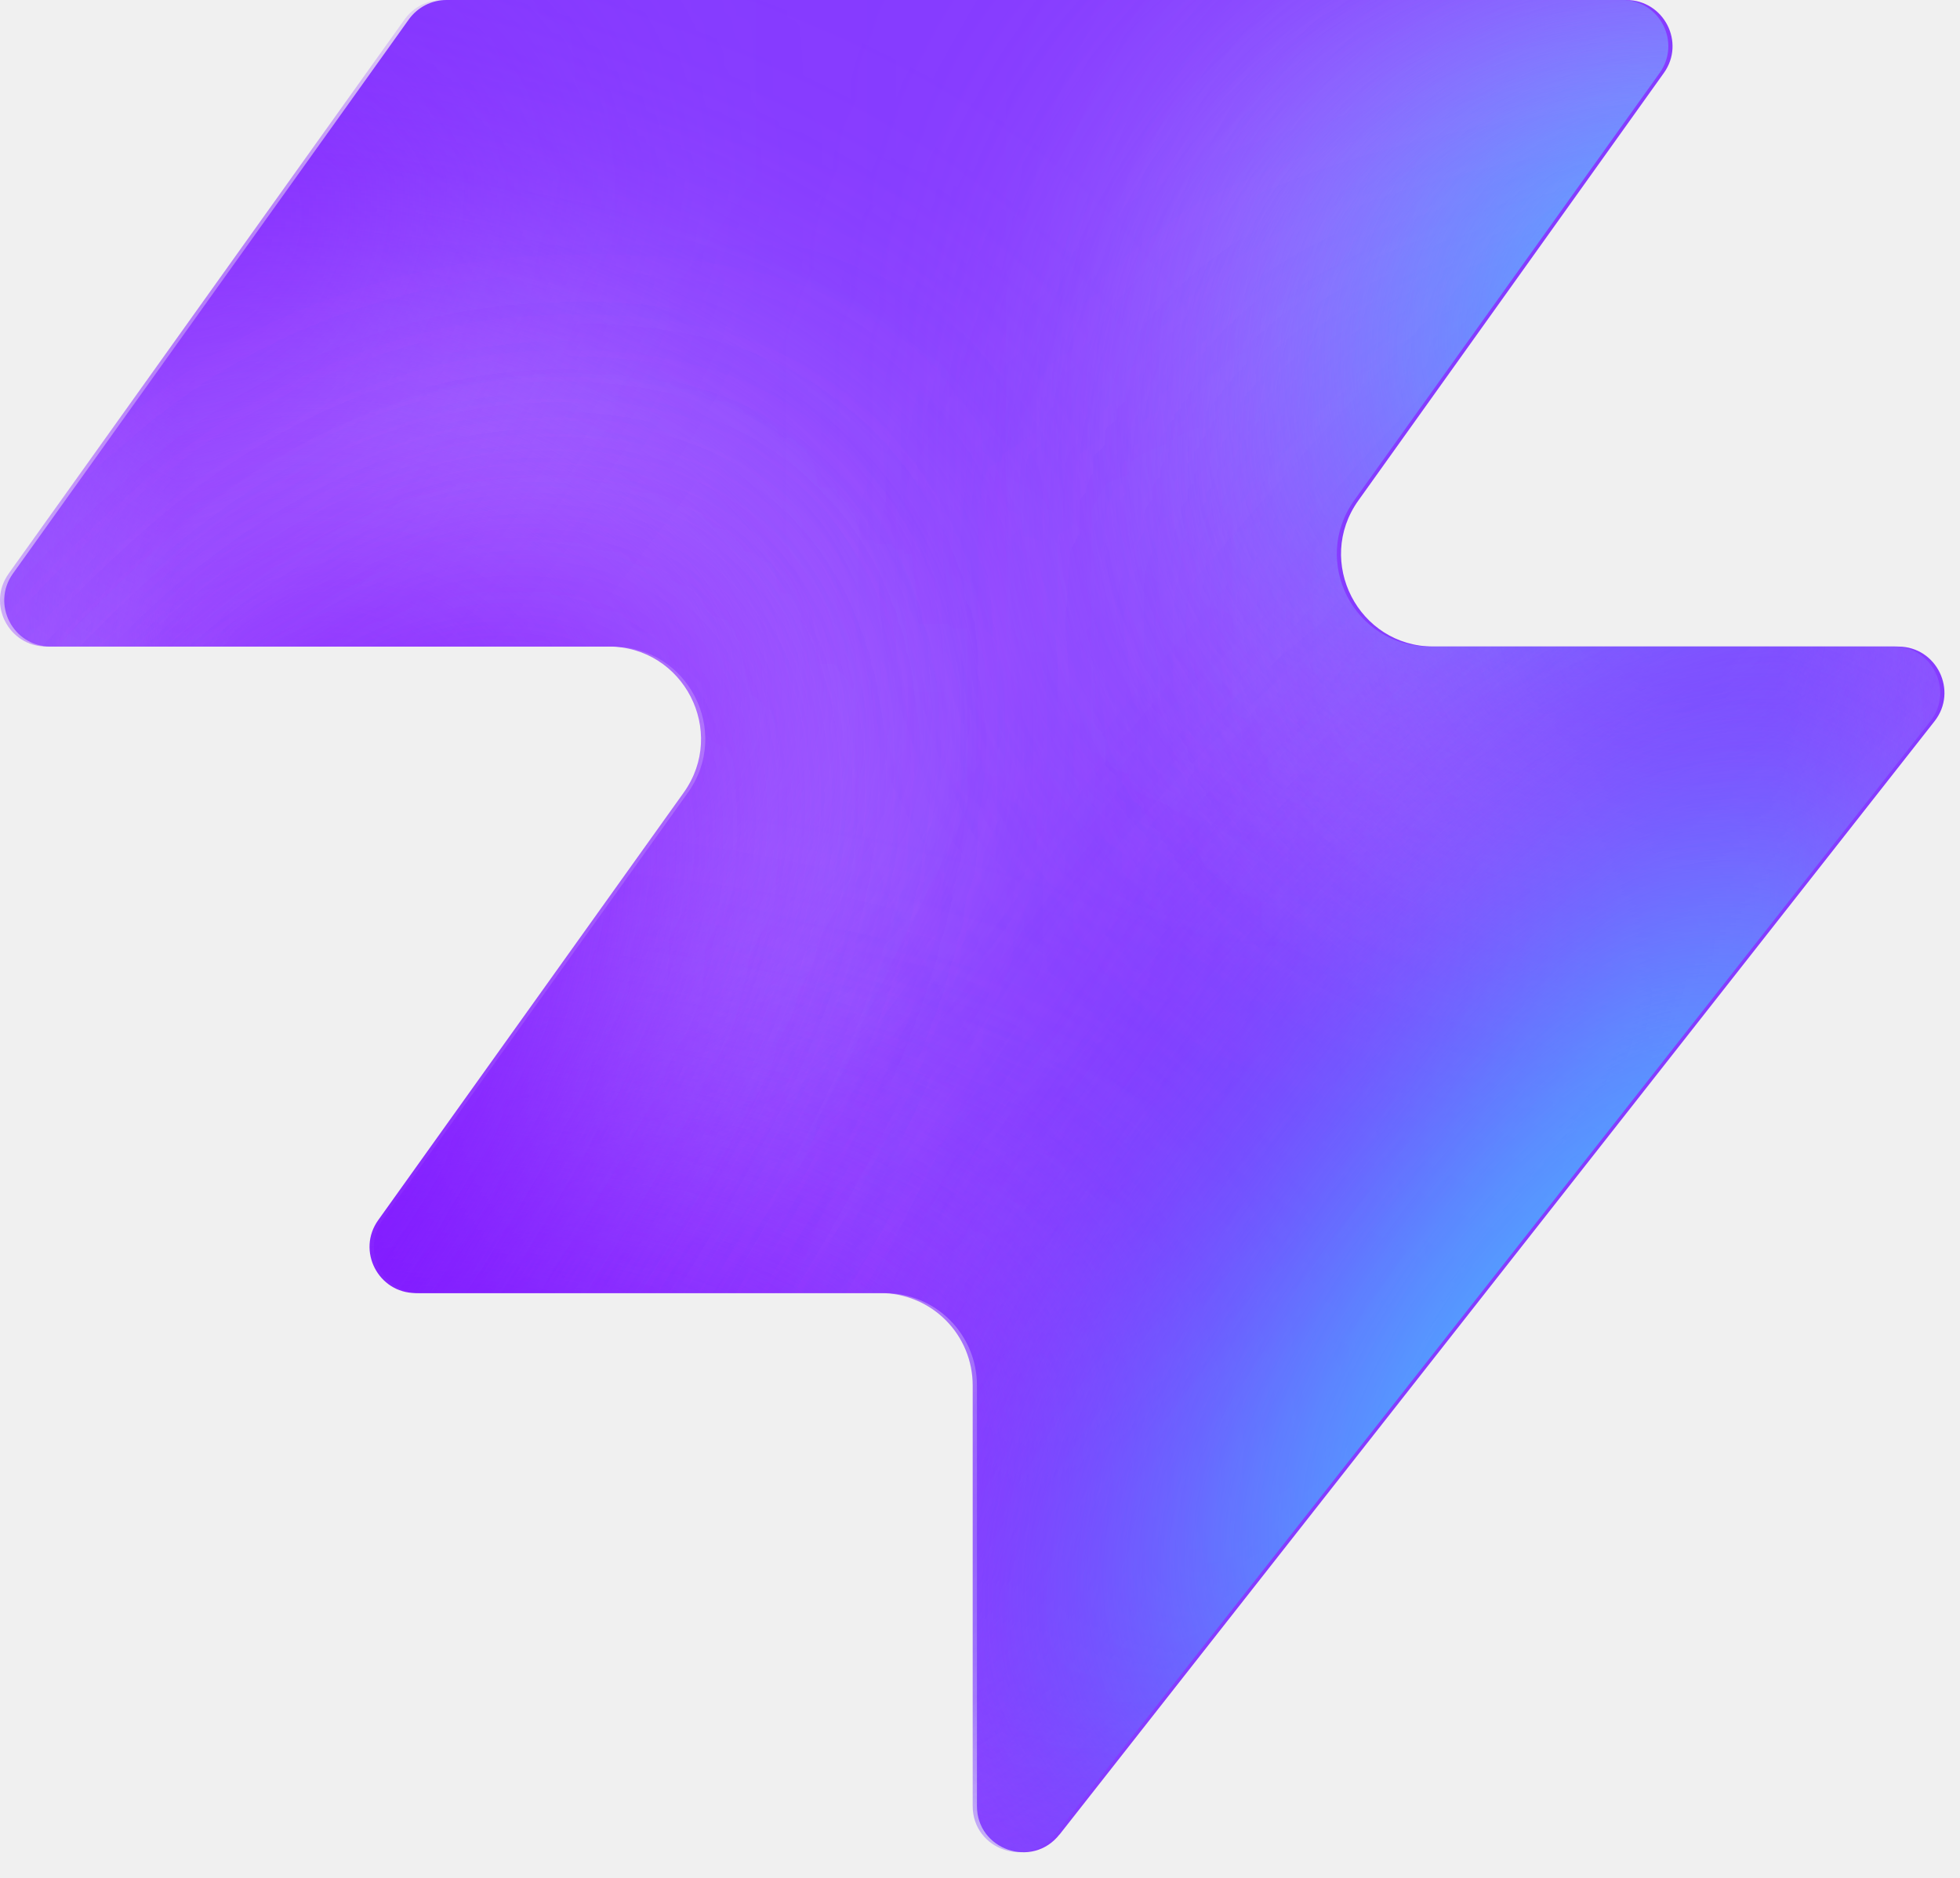
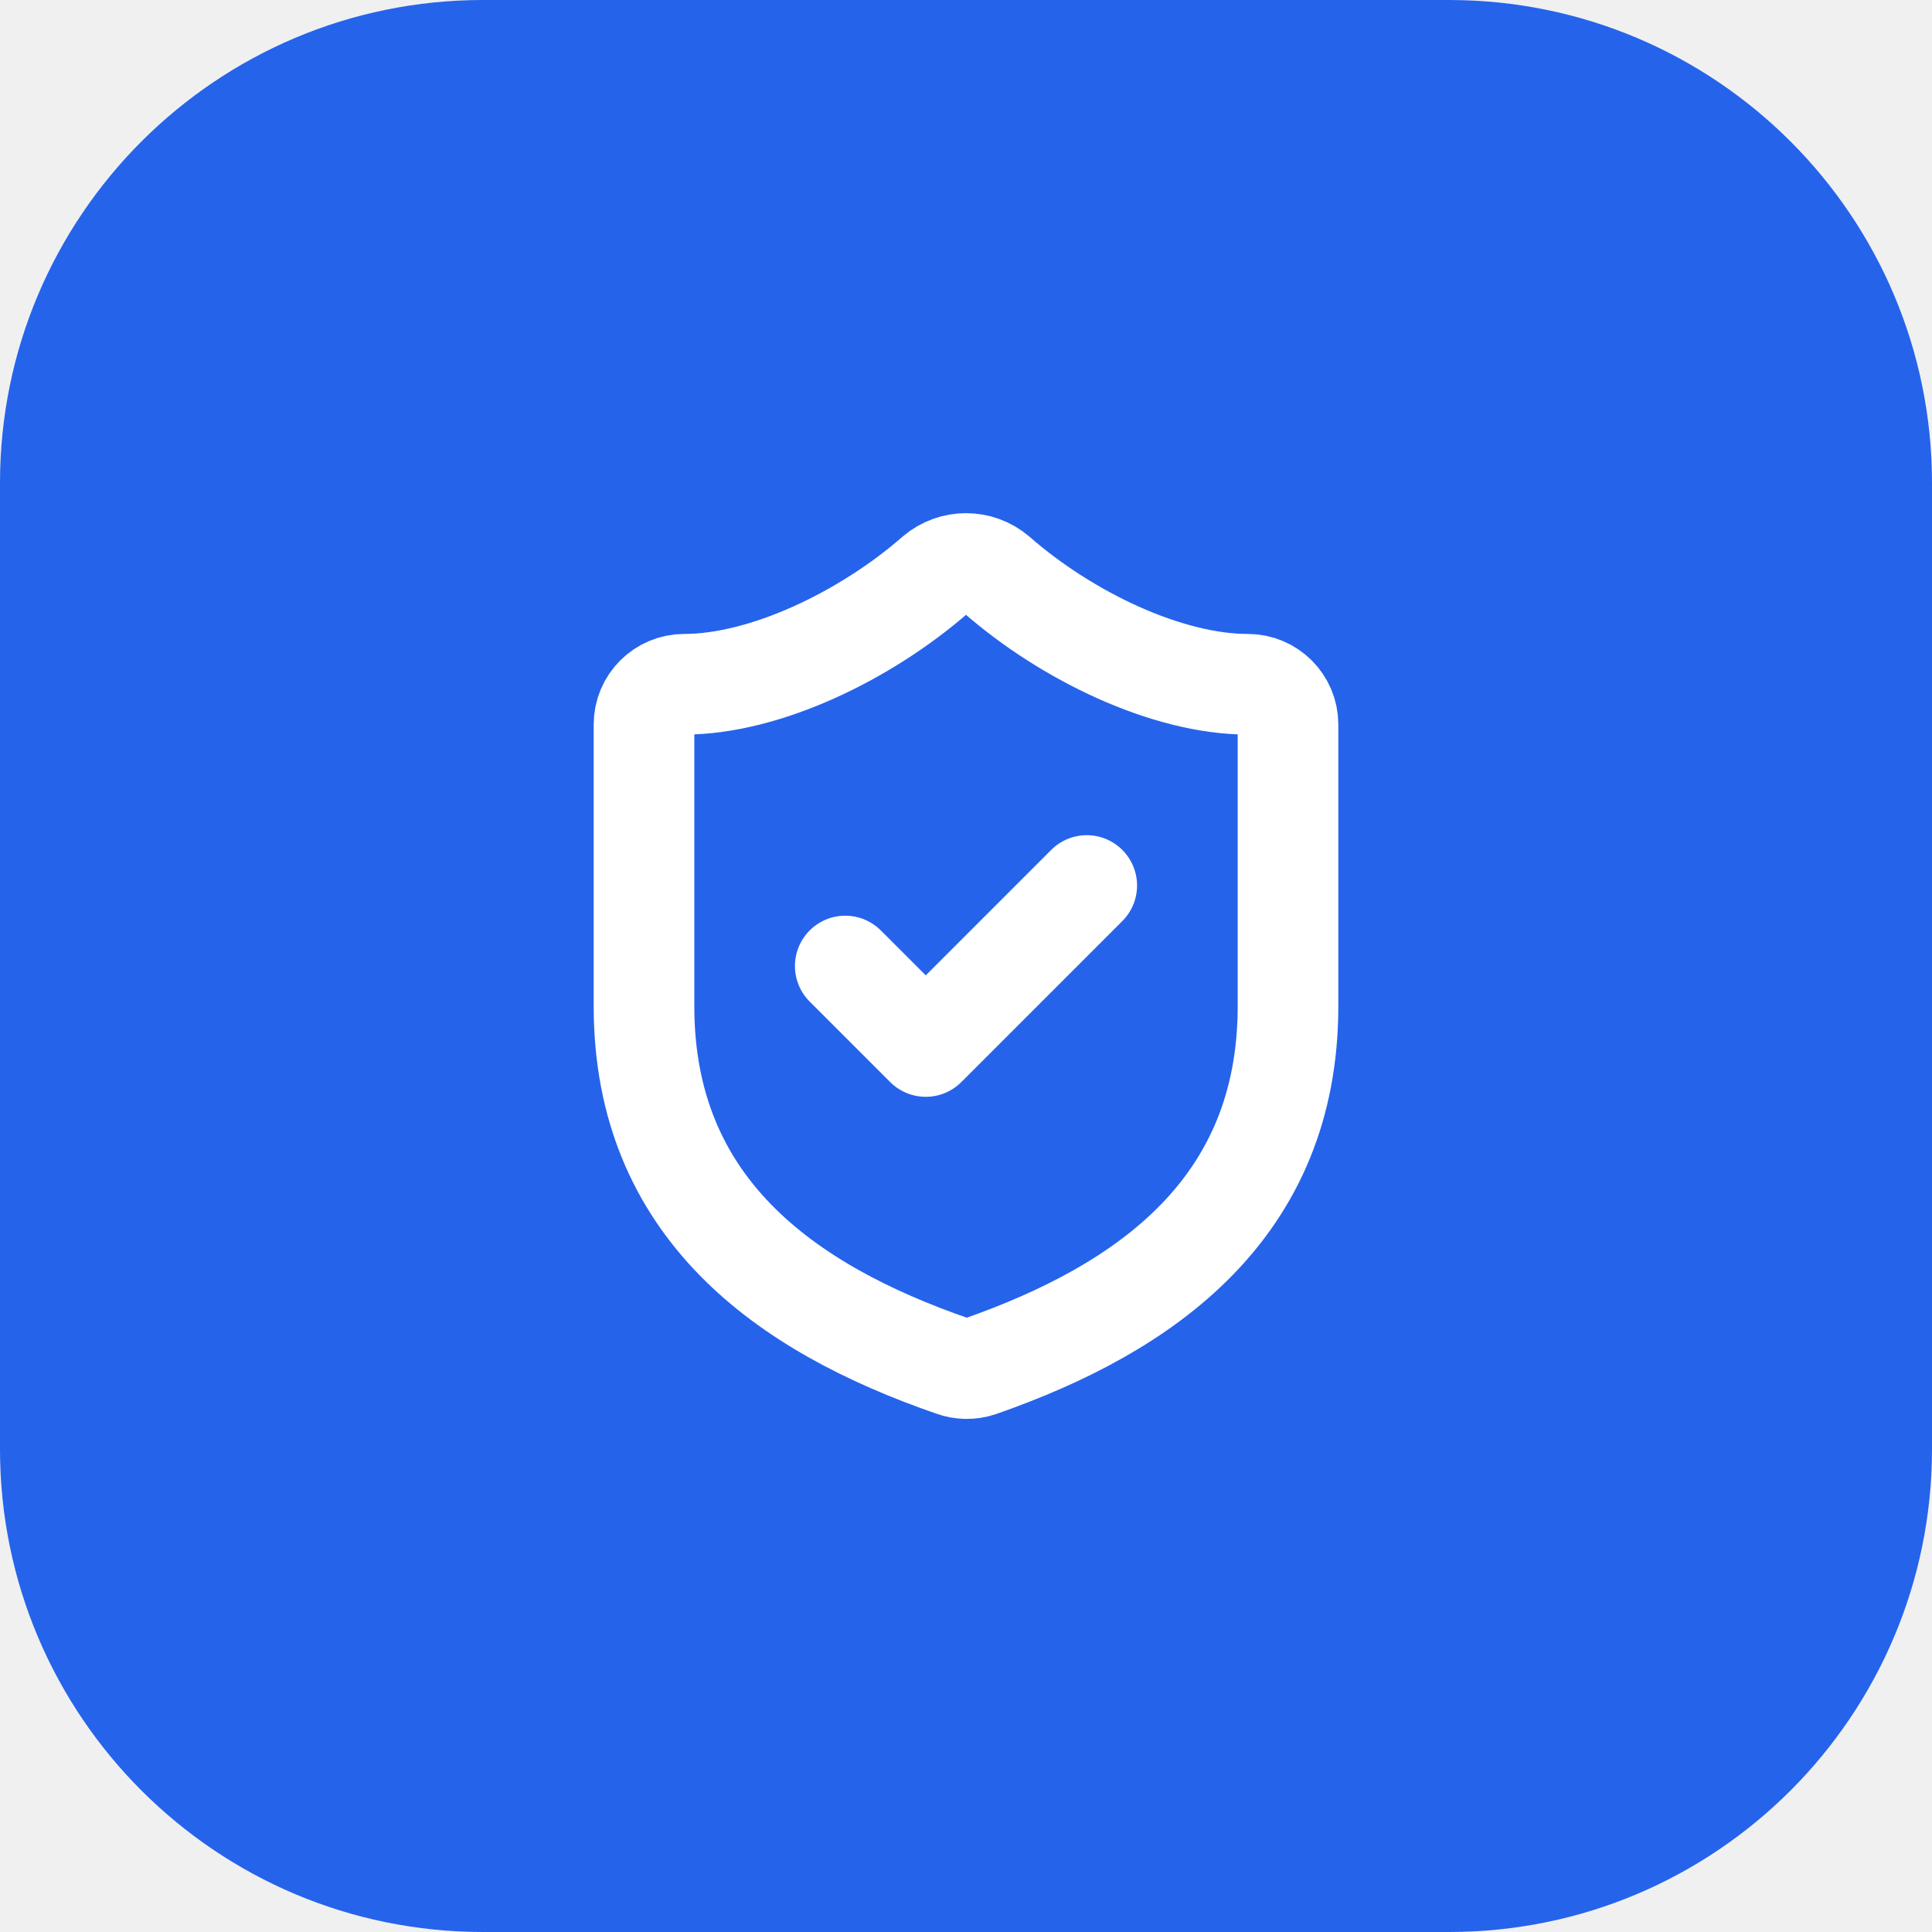
- <svg xmlns="http://www.w3.org/2000/svg" width="48" height="46" fill="none" viewBox="0 0 48 46">
-   <path fill="#863bff" d="M25.946 44.938c-.664.845-2.021.375-2.021-.698V33.937a2.26 2.26 0 0 0-2.262-2.262H10.287c-.92 0-1.456-1.04-.92-1.788l7.48-10.471c1.07-1.497 0-3.578-1.842-3.578H1.237c-.92 0-1.456-1.04-.92-1.788L10.013.474c.214-.297.556-.474.92-.474h28.894c.92 0 1.456 1.04.92 1.788l-7.48 10.471c-1.07 1.498 0 3.579 1.842 3.579h11.377c.943 0 1.473 1.088.89 1.83L25.947 44.94z" style="fill:#863bff;fill:color(display-p3 .525 .23 1);fill-opacity:1" />
-   <mask id="a" width="48" height="46" x="0" y="0" maskUnits="userSpaceOnUse" style="mask-type:alpha">
-     <path fill="#000" d="M25.842 44.938c-.664.844-2.021.375-2.021-.698V33.937a2.26 2.26 0 0 0-2.262-2.262H10.183c-.92 0-1.456-1.04-.92-1.788l7.48-10.471c1.07-1.498 0-3.579-1.842-3.579H1.133c-.92 0-1.456-1.04-.92-1.787L9.91.473c.214-.297.556-.474.92-.474h28.894c.92 0 1.456 1.04.92 1.788l-7.48 10.471c-1.07 1.498 0 3.578 1.842 3.578h11.377c.943 0 1.473 1.088.89 1.832L25.843 44.94z" style="fill:#000;fill-opacity:1" />
-   </mask>
-   <g mask="url(#a)">
-     <g filter="url(#b)">
-       <ellipse cx="5.508" cy="14.704" fill="#ede6ff" rx="5.508" ry="14.704" style="fill:#ede6ff;fill:color(display-p3 .927 .903 1);fill-opacity:1" transform="matrix(.00324 1 1 -.00324 -4.47 31.516)" />
-     </g>
-     <g filter="url(#c)">
-       <ellipse cx="10.399" cy="29.851" fill="#ede6ff" rx="10.399" ry="29.851" style="fill:#ede6ff;fill:color(display-p3 .927 .903 1);fill-opacity:1" transform="matrix(.00324 1 1 -.00324 -39.328 7.883)" />
-     </g>
-     <g filter="url(#d)">
-       <ellipse cx="5.508" cy="30.487" fill="#7e14ff" rx="5.508" ry="30.487" style="fill:#7e14ff;fill:color(display-p3 .492 .077 1);fill-opacity:1" transform="rotate(89.814 -25.913 -14.639)scale(1 -1)" />
-     </g>
-     <g filter="url(#e)">
-       <ellipse cx="5.508" cy="30.599" fill="#7e14ff" rx="5.508" ry="30.599" style="fill:#7e14ff;fill:color(display-p3 .492 .077 1);fill-opacity:1" transform="rotate(89.814 -32.644 -3.334)scale(1 -1)" />
-     </g>
-     <g filter="url(#f)">
-       <ellipse cx="5.508" cy="30.599" fill="#7e14ff" rx="5.508" ry="30.599" style="fill:#7e14ff;fill:color(display-p3 .492 .077 1);fill-opacity:1" transform="matrix(.00324 1 1 -.00324 -34.34 30.47)" />
-     </g>
-     <g filter="url(#g)">
-       <ellipse cx="14.072" cy="22.078" fill="#ede6ff" rx="14.072" ry="22.078" style="fill:#ede6ff;fill:color(display-p3 .927 .903 1);fill-opacity:1" transform="rotate(93.35 24.506 48.493)scale(-1 1)" />
-     </g>
-     <g filter="url(#h)">
-       <ellipse cx="3.47" cy="21.501" fill="#7e14ff" rx="3.47" ry="21.501" style="fill:#7e14ff;fill:color(display-p3 .492 .077 1);fill-opacity:1" transform="rotate(89.009 28.708 47.59)scale(-1 1)" />
-     </g>
-     <g filter="url(#i)">
-       <ellipse cx="3.47" cy="21.501" fill="#7e14ff" rx="3.47" ry="21.501" style="fill:#7e14ff;fill:color(display-p3 .492 .077 1);fill-opacity:1" transform="rotate(89.009 28.708 47.59)scale(-1 1)" />
-     </g>
-     <g filter="url(#j)">
-       <ellipse cx=".387" cy="8.972" fill="#7e14ff" rx="4.407" ry="29.108" style="fill:#7e14ff;fill:color(display-p3 .492 .077 1);fill-opacity:1" transform="rotate(39.51 .387 8.972)" />
-     </g>
-     <g filter="url(#k)">
-       <ellipse cx="47.523" cy="-6.092" fill="#7e14ff" rx="4.407" ry="29.108" style="fill:#7e14ff;fill:color(display-p3 .492 .077 1);fill-opacity:1" transform="rotate(37.892 47.523 -6.092)" />
-     </g>
-     <g filter="url(#l)">
-       <ellipse cx="41.412" cy="6.333" fill="#47bfff" rx="5.971" ry="9.665" style="fill:#47bfff;fill:color(display-p3 .28 .748 1);fill-opacity:1" transform="rotate(37.892 41.412 6.333)" />
-     </g>
-     <g filter="url(#m)">
-       <ellipse cx="-1.879" cy="38.332" fill="#7e14ff" rx="4.407" ry="29.108" style="fill:#7e14ff;fill:color(display-p3 .492 .077 1);fill-opacity:1" transform="rotate(37.892 -1.88 38.332)" />
-     </g>
-     <g filter="url(#n)">
-       <ellipse cx="-1.879" cy="38.332" fill="#7e14ff" rx="4.407" ry="29.108" style="fill:#7e14ff;fill:color(display-p3 .492 .077 1);fill-opacity:1" transform="rotate(37.892 -1.88 38.332)" />
-     </g>
-     <g filter="url(#o)">
-       <ellipse cx="35.651" cy="29.907" fill="#7e14ff" rx="4.407" ry="29.108" style="fill:#7e14ff;fill:color(display-p3 .492 .077 1);fill-opacity:1" transform="rotate(37.892 35.651 29.907)" />
-     </g>
-     <g filter="url(#p)">
-       <ellipse cx="38.418" cy="32.4" fill="#47bfff" rx="5.971" ry="15.297" style="fill:#47bfff;fill:color(display-p3 .28 .748 1);fill-opacity:1" transform="rotate(37.892 38.418 32.4)" />
-     </g>
+ <svg xmlns="http://www.w3.org/2000/svg" viewBox="0 0 32 32" width="32" height="32">
+   <rect width="32" height="32" rx="8" fill="#2563eb" />
+   <g transform="translate(8, 8) scale(0.666667)" stroke="#ffffff" stroke-width="2.5" fill="none" stroke-linecap="round" stroke-linejoin="round">
+     <path d="M20 13c0 5-3.5 7.5-7.66 8.95a1 1 0 0 1-.67-.01C7.5 20.5 4 18 4 13V6a1 1 0 0 1 1-1c2 0 4.5-1.2 6.24-2.72a1.17 1.17 0 0 1 1.52 0C14.51 3.81 17 5 19 5a1 1 0 0 1 1 1z" />
+     <path d="m9 12 2 2 4-4" />
  </g>
-   <defs>
-     <filter id="b" width="60.045" height="41.654" x="-19.77" y="16.149" color-interpolation-filters="sRGB" filterUnits="userSpaceOnUse">
-       <feFlood flood-opacity="0" result="BackgroundImageFix" />
-       <feBlend in="SourceGraphic" in2="BackgroundImageFix" result="shape" />
-       <feGaussianBlur result="effect1_foregroundBlur_2002_17158" stdDeviation="7.659" />
-     </filter>
-     <filter id="c" width="90.34" height="51.437" x="-54.613" y="-7.533" color-interpolation-filters="sRGB" filterUnits="userSpaceOnUse">
-       <feFlood flood-opacity="0" result="BackgroundImageFix" />
-       <feBlend in="SourceGraphic" in2="BackgroundImageFix" result="shape" />
-       <feGaussianBlur result="effect1_foregroundBlur_2002_17158" stdDeviation="7.659" />
-     </filter>
-     <filter id="d" width="79.355" height="29.4" x="-49.64" y="2.03" color-interpolation-filters="sRGB" filterUnits="userSpaceOnUse">
-       <feFlood flood-opacity="0" result="BackgroundImageFix" />
-       <feBlend in="SourceGraphic" in2="BackgroundImageFix" result="shape" />
-       <feGaussianBlur result="effect1_foregroundBlur_2002_17158" stdDeviation="4.596" />
-     </filter>
-     <filter id="e" width="79.579" height="29.4" x="-45.045" y="20.029" color-interpolation-filters="sRGB" filterUnits="userSpaceOnUse">
-       <feFlood flood-opacity="0" result="BackgroundImageFix" />
-       <feBlend in="SourceGraphic" in2="BackgroundImageFix" result="shape" />
-       <feGaussianBlur result="effect1_foregroundBlur_2002_17158" stdDeviation="4.596" />
-     </filter>
-     <filter id="f" width="79.579" height="29.4" x="-43.513" y="21.178" color-interpolation-filters="sRGB" filterUnits="userSpaceOnUse">
-       <feFlood flood-opacity="0" result="BackgroundImageFix" />
-       <feBlend in="SourceGraphic" in2="BackgroundImageFix" result="shape" />
-       <feGaussianBlur result="effect1_foregroundBlur_2002_17158" stdDeviation="4.596" />
-     </filter>
-     <filter id="g" width="74.749" height="58.852" x="15.756" y="-17.901" color-interpolation-filters="sRGB" filterUnits="userSpaceOnUse">
-       <feFlood flood-opacity="0" result="BackgroundImageFix" />
-       <feBlend in="SourceGraphic" in2="BackgroundImageFix" result="shape" />
-       <feGaussianBlur result="effect1_foregroundBlur_2002_17158" stdDeviation="7.659" />
-     </filter>
-     <filter id="h" width="61.377" height="25.362" x="23.548" y="2.284" color-interpolation-filters="sRGB" filterUnits="userSpaceOnUse">
-       <feFlood flood-opacity="0" result="BackgroundImageFix" />
-       <feBlend in="SourceGraphic" in2="BackgroundImageFix" result="shape" />
-       <feGaussianBlur result="effect1_foregroundBlur_2002_17158" stdDeviation="4.596" />
-     </filter>
-     <filter id="i" width="61.377" height="25.362" x="23.548" y="2.284" color-interpolation-filters="sRGB" filterUnits="userSpaceOnUse">
-       <feFlood flood-opacity="0" result="BackgroundImageFix" />
-       <feBlend in="SourceGraphic" in2="BackgroundImageFix" result="shape" />
-       <feGaussianBlur result="effect1_foregroundBlur_2002_17158" stdDeviation="4.596" />
-     </filter>
-     <filter id="j" width="56.045" height="63.649" x="-27.636" y="-22.853" color-interpolation-filters="sRGB" filterUnits="userSpaceOnUse">
-       <feFlood flood-opacity="0" result="BackgroundImageFix" />
-       <feBlend in="SourceGraphic" in2="BackgroundImageFix" result="shape" />
-       <feGaussianBlur result="effect1_foregroundBlur_2002_17158" stdDeviation="4.596" />
-     </filter>
-     <filter id="k" width="54.814" height="64.646" x="20.116" y="-38.415" color-interpolation-filters="sRGB" filterUnits="userSpaceOnUse">
-       <feFlood flood-opacity="0" result="BackgroundImageFix" />
-       <feBlend in="SourceGraphic" in2="BackgroundImageFix" result="shape" />
-       <feGaussianBlur result="effect1_foregroundBlur_2002_17158" stdDeviation="4.596" />
-     </filter>
-     <filter id="l" width="33.541" height="35.313" x="24.641" y="-11.323" color-interpolation-filters="sRGB" filterUnits="userSpaceOnUse">
-       <feFlood flood-opacity="0" result="BackgroundImageFix" />
-       <feBlend in="SourceGraphic" in2="BackgroundImageFix" result="shape" />
-       <feGaussianBlur result="effect1_foregroundBlur_2002_17158" stdDeviation="4.596" />
-     </filter>
-     <filter id="m" width="54.814" height="64.646" x="-29.286" y="6.009" color-interpolation-filters="sRGB" filterUnits="userSpaceOnUse">
-       <feFlood flood-opacity="0" result="BackgroundImageFix" />
-       <feBlend in="SourceGraphic" in2="BackgroundImageFix" result="shape" />
-       <feGaussianBlur result="effect1_foregroundBlur_2002_17158" stdDeviation="4.596" />
-     </filter>
-     <filter id="n" width="54.814" height="64.646" x="-29.286" y="6.009" color-interpolation-filters="sRGB" filterUnits="userSpaceOnUse">
-       <feFlood flood-opacity="0" result="BackgroundImageFix" />
-       <feBlend in="SourceGraphic" in2="BackgroundImageFix" result="shape" />
-       <feGaussianBlur result="effect1_foregroundBlur_2002_17158" stdDeviation="4.596" />
-     </filter>
-     <filter id="o" width="54.814" height="64.646" x="8.244" y="-2.416" color-interpolation-filters="sRGB" filterUnits="userSpaceOnUse">
-       <feFlood flood-opacity="0" result="BackgroundImageFix" />
-       <feBlend in="SourceGraphic" in2="BackgroundImageFix" result="shape" />
-       <feGaussianBlur result="effect1_foregroundBlur_2002_17158" stdDeviation="4.596" />
-     </filter>
-     <filter id="p" width="39.409" height="43.623" x="18.713" y="10.588" color-interpolation-filters="sRGB" filterUnits="userSpaceOnUse">
-       <feFlood flood-opacity="0" result="BackgroundImageFix" />
-       <feBlend in="SourceGraphic" in2="BackgroundImageFix" result="shape" />
-       <feGaussianBlur result="effect1_foregroundBlur_2002_17158" stdDeviation="4.596" />
-     </filter>
-   </defs>
</svg>
